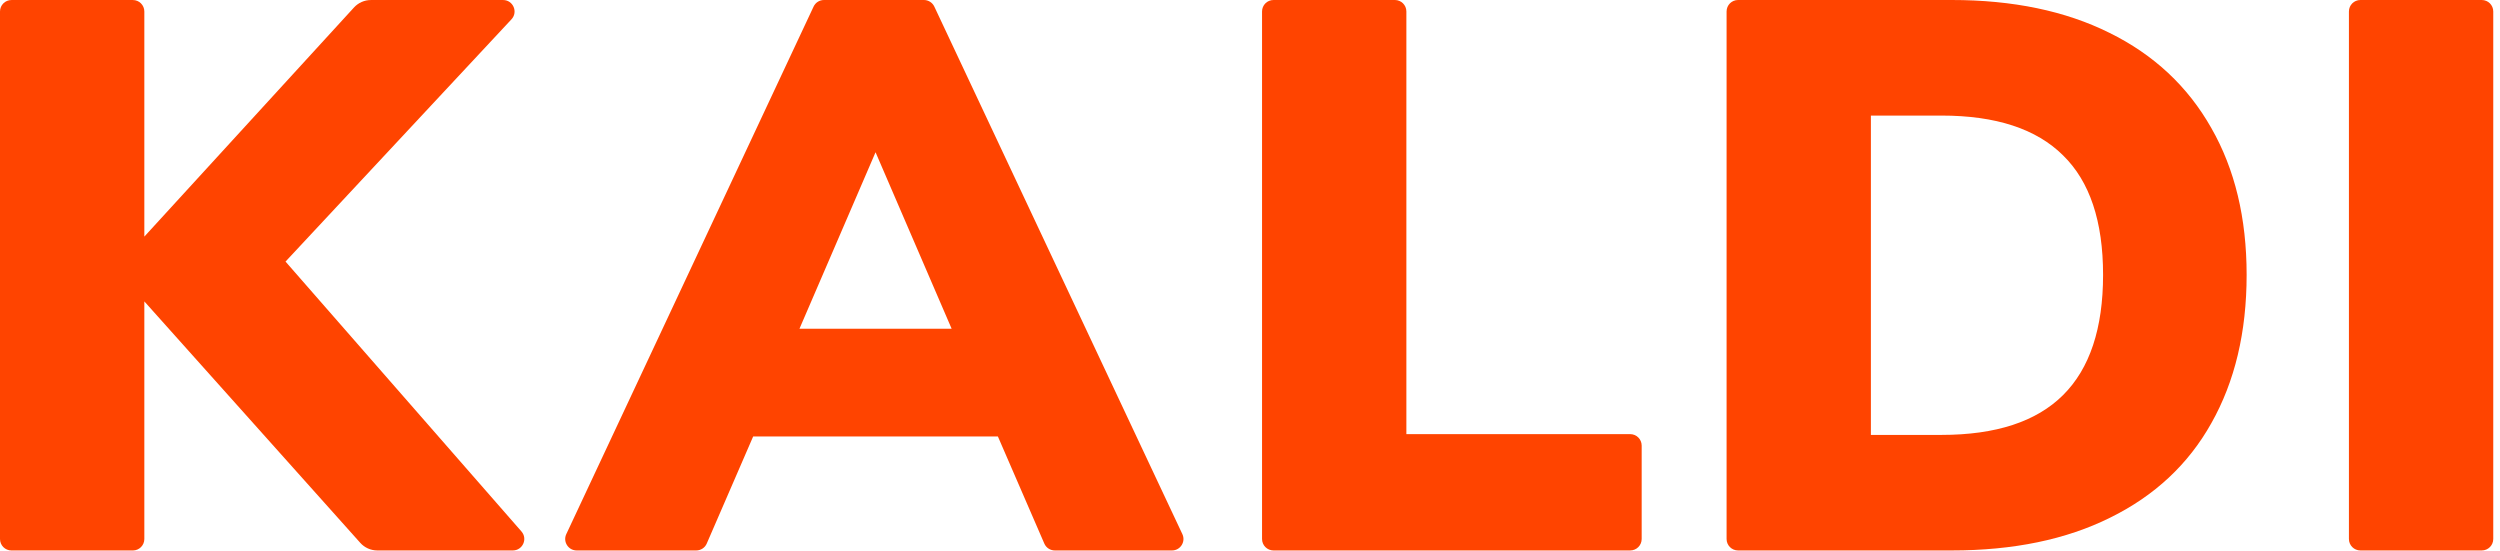
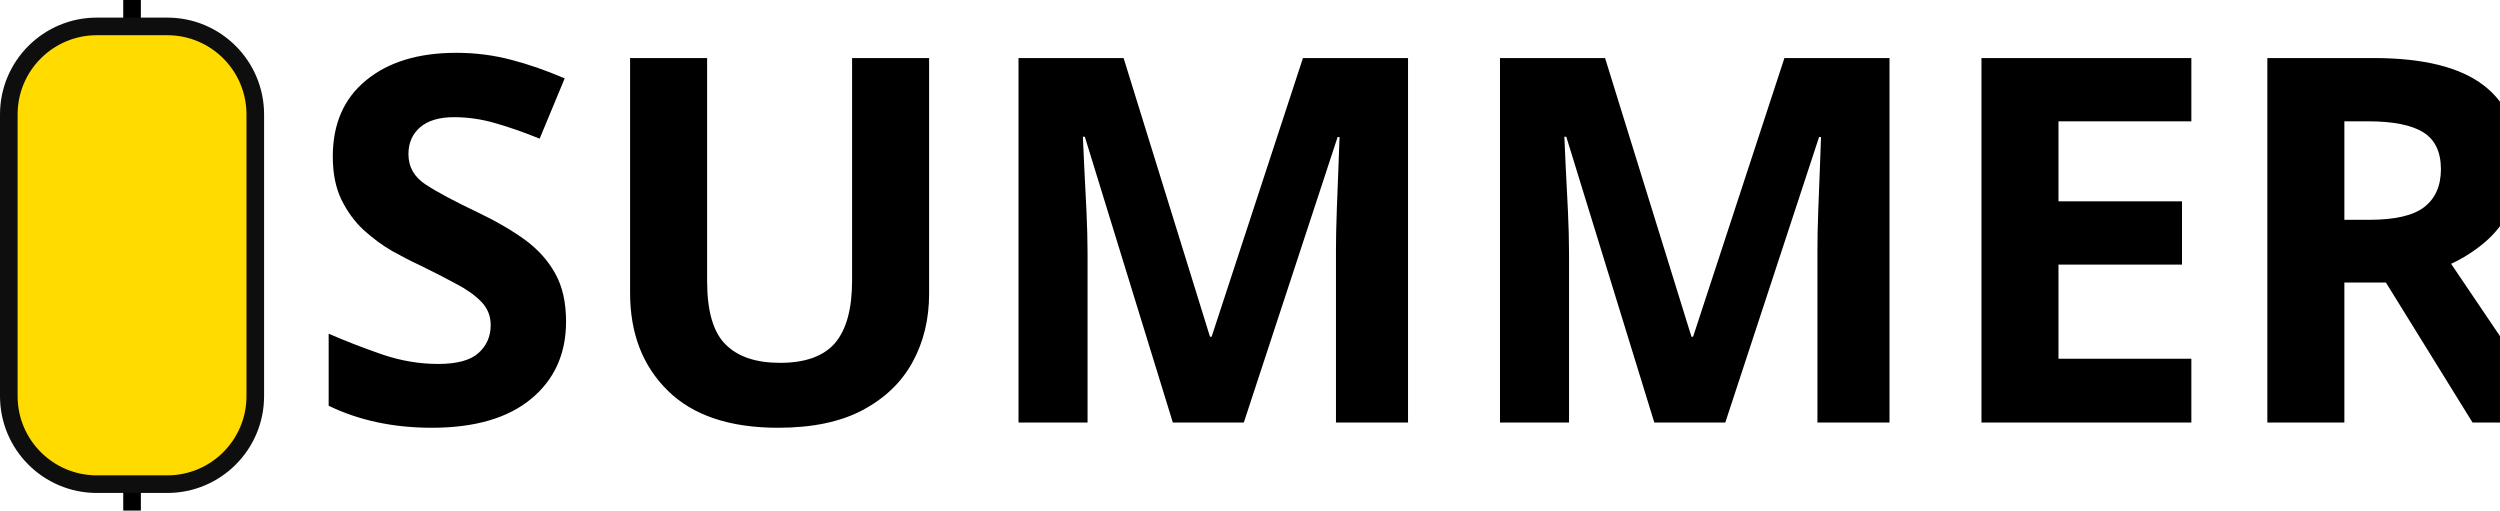
- <svg xmlns="http://www.w3.org/2000/svg" xmlns:xlink="http://www.w3.org/1999/xlink" viewBox="0 0 109 24">
-   <g transform="translate(-1470)">
-     <g style="mix-blend-mode:normal" transform="translate(1470)" fill="#f40">
-       <use xlink:href="#b" style="mix-blend-mode:normal" />
-       <use xlink:href="#c" style="mix-blend-mode:normal" />
-       <use xlink:href="#d" style="mix-blend-mode:normal" />
-       <use xlink:href="#e" style="mix-blend-mode:normal" />
-       <use xlink:href="#f" style="mix-blend-mode:normal" />
+ <svg xmlns="http://www.w3.org/2000/svg" width="142px" height="29px" viewBox="0 0 142 29" version="1.1">
+   <defs />
+   <g id="Page-1" stroke="none" stroke-width="1" fill="none" fill-rule="evenodd">
+     <g id="Group" transform="translate(0, -3)">
+       <path d="M7.5,3.5 L7.5,31.5" id="Line" stroke="#000000" stroke-linecap="square" />
+       <text id="SUMMER" font-family="MuseoSansCyrl-900, Museo Sans Cyrl" font-size="29" font-weight="bold" fill="#000000">
+         <tspan x="17.338" y="27">SUMMER</tspan>
+       </text>
+       <rect id="Rectangle" stroke="#0E0E0E" fill="#FFDB00" x="0.5" y="4.5" width="14" height="26" rx="5" />
    </g>
  </g>
-   <defs>
-     <path id="b" d="M22.735 23.171c.283.323.053.829-.376.829h-5.907c-.285 0-.556-.121-.745-.333l-9.414-10.526v10.36c0 .276-.224.5-.5.5h-5.293c-.276 0-.5-.224-.5-.5v-23c0-.276.224-.5.5-.5h5.293c.276 0 .5.224.5.5v9.815l9.141-9.99c.19-.207.457-.325.738-.325h5.762c.437 0 .664.521.366.841l-9.851 10.563 10.287 11.767z" />
-     <path id="c" d="M45.991 24c-.199 0-.38-.118-.459-.301l-2.024-4.669h-10.67l-2.024 4.669c-.079.183-.259.301-.459.301h-5.212c-.366 0-.608-.381-.453-.712l10.782-23c.082-.176.259-.288.453-.288h4.358c.194 0 .37.112.453.287l10.815 23c.156.332-.086.713-.452.713h-5.108zm-11.135-9.668h6.635l-3.317-7.694-3.317 7.694z" />
-     <path id="d" d="M55.525 24c-.276 0-.5-.224-.5-.5v-23c0-.276.224-.5.5-.5h5.293c.276 0 .5.224.5.5v18.428h9.759c.276 0 .5.224.5.5v4.072c0 .276-.224.5-.5.5h-15.552z" />
-     <path id="e" d="M75.279.5c0-.276.224-.5.5-.5h9.315c2.667 0 4.959.477 6.874 1.43 1.938.953 3.42 2.338 4.446 4.153 1.026 1.793 1.539 3.926 1.539 6.4 0 2.496-.513 4.652-1.539 6.468-1.003 1.793-2.474 3.166-4.412 4.119-1.915.953-4.218 1.43-6.908 1.43h-9.315c-.276 0-.5-.224-.5-.5v-23zm9.37 18.462c2.371 0 4.138-.579 5.301-1.736 1.163-1.157 1.744-2.905 1.744-5.242 0-2.338-.581-4.074-1.744-5.209-1.163-1.157-2.93-1.736-5.301-1.736h-3.078v13.923h3.078z" />
-     <path id="f" d="M102.913 24c-.276 0-.5-.224-.5-.5v-23c0-.276.224-.5.5-.5h5.293c.276 0 .5.224.5.5v23c0 .276-.224.5-.5.5h-5.293z" />
-   </defs>
</svg>
